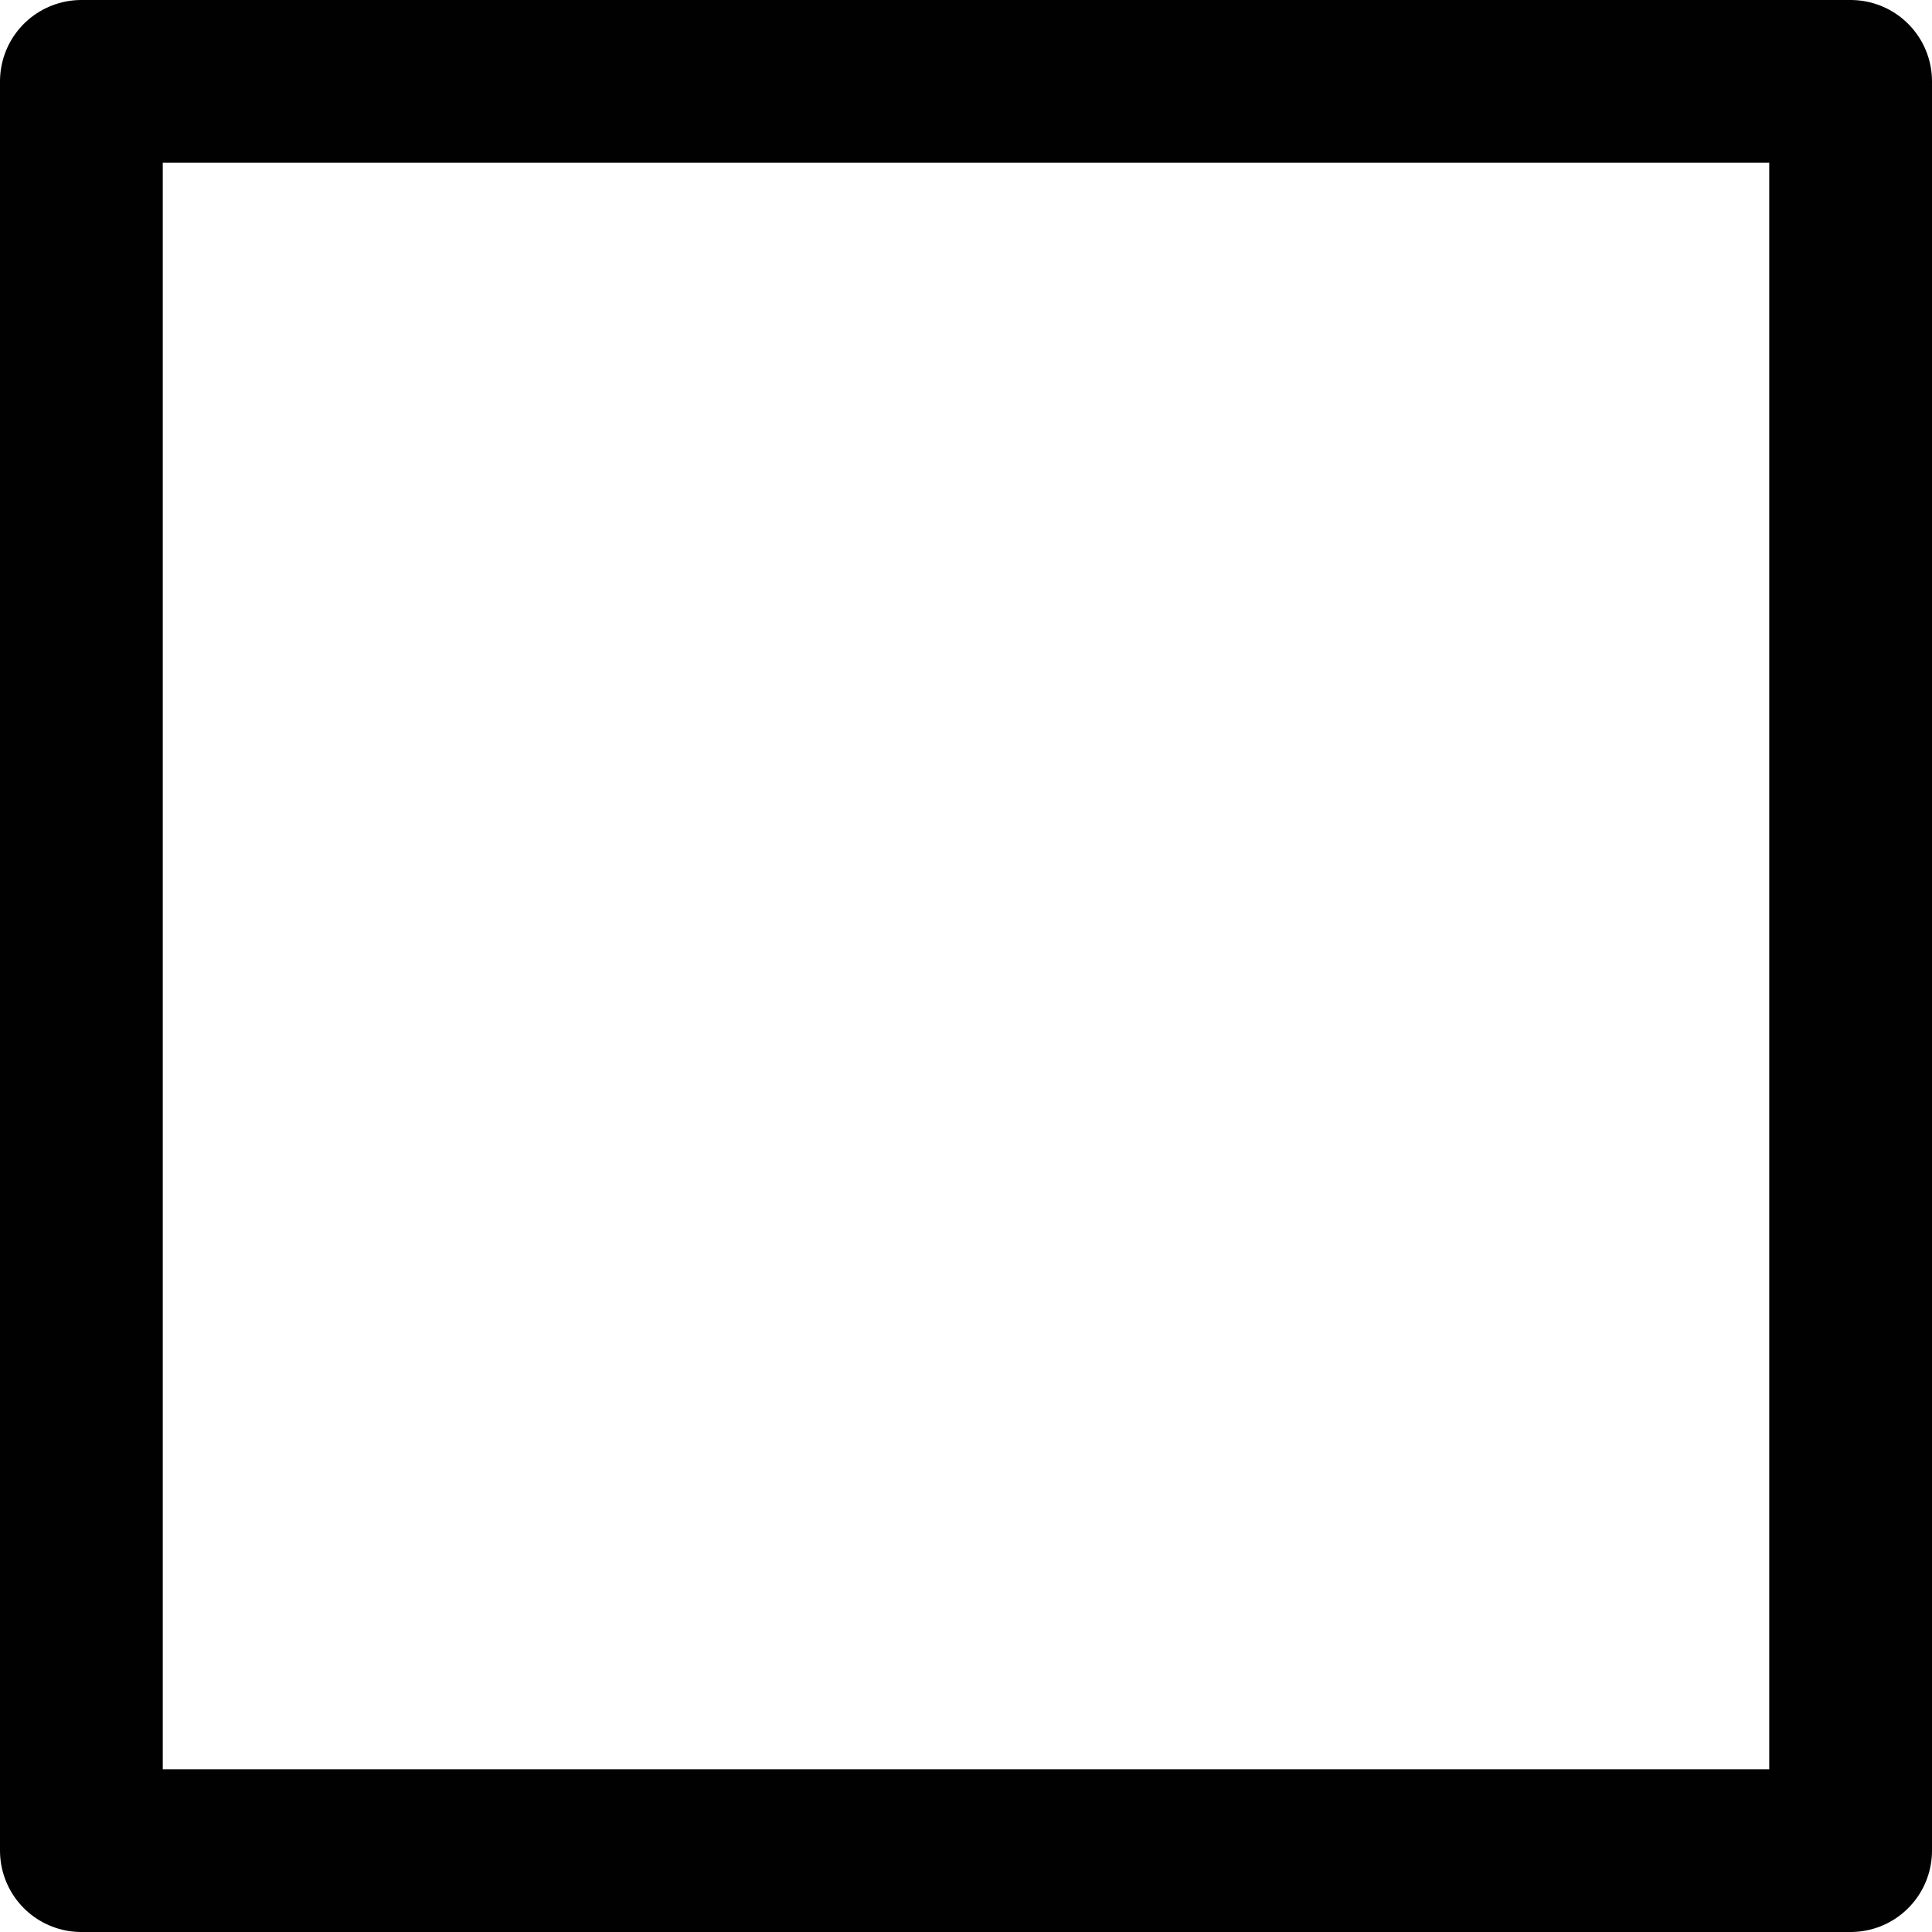
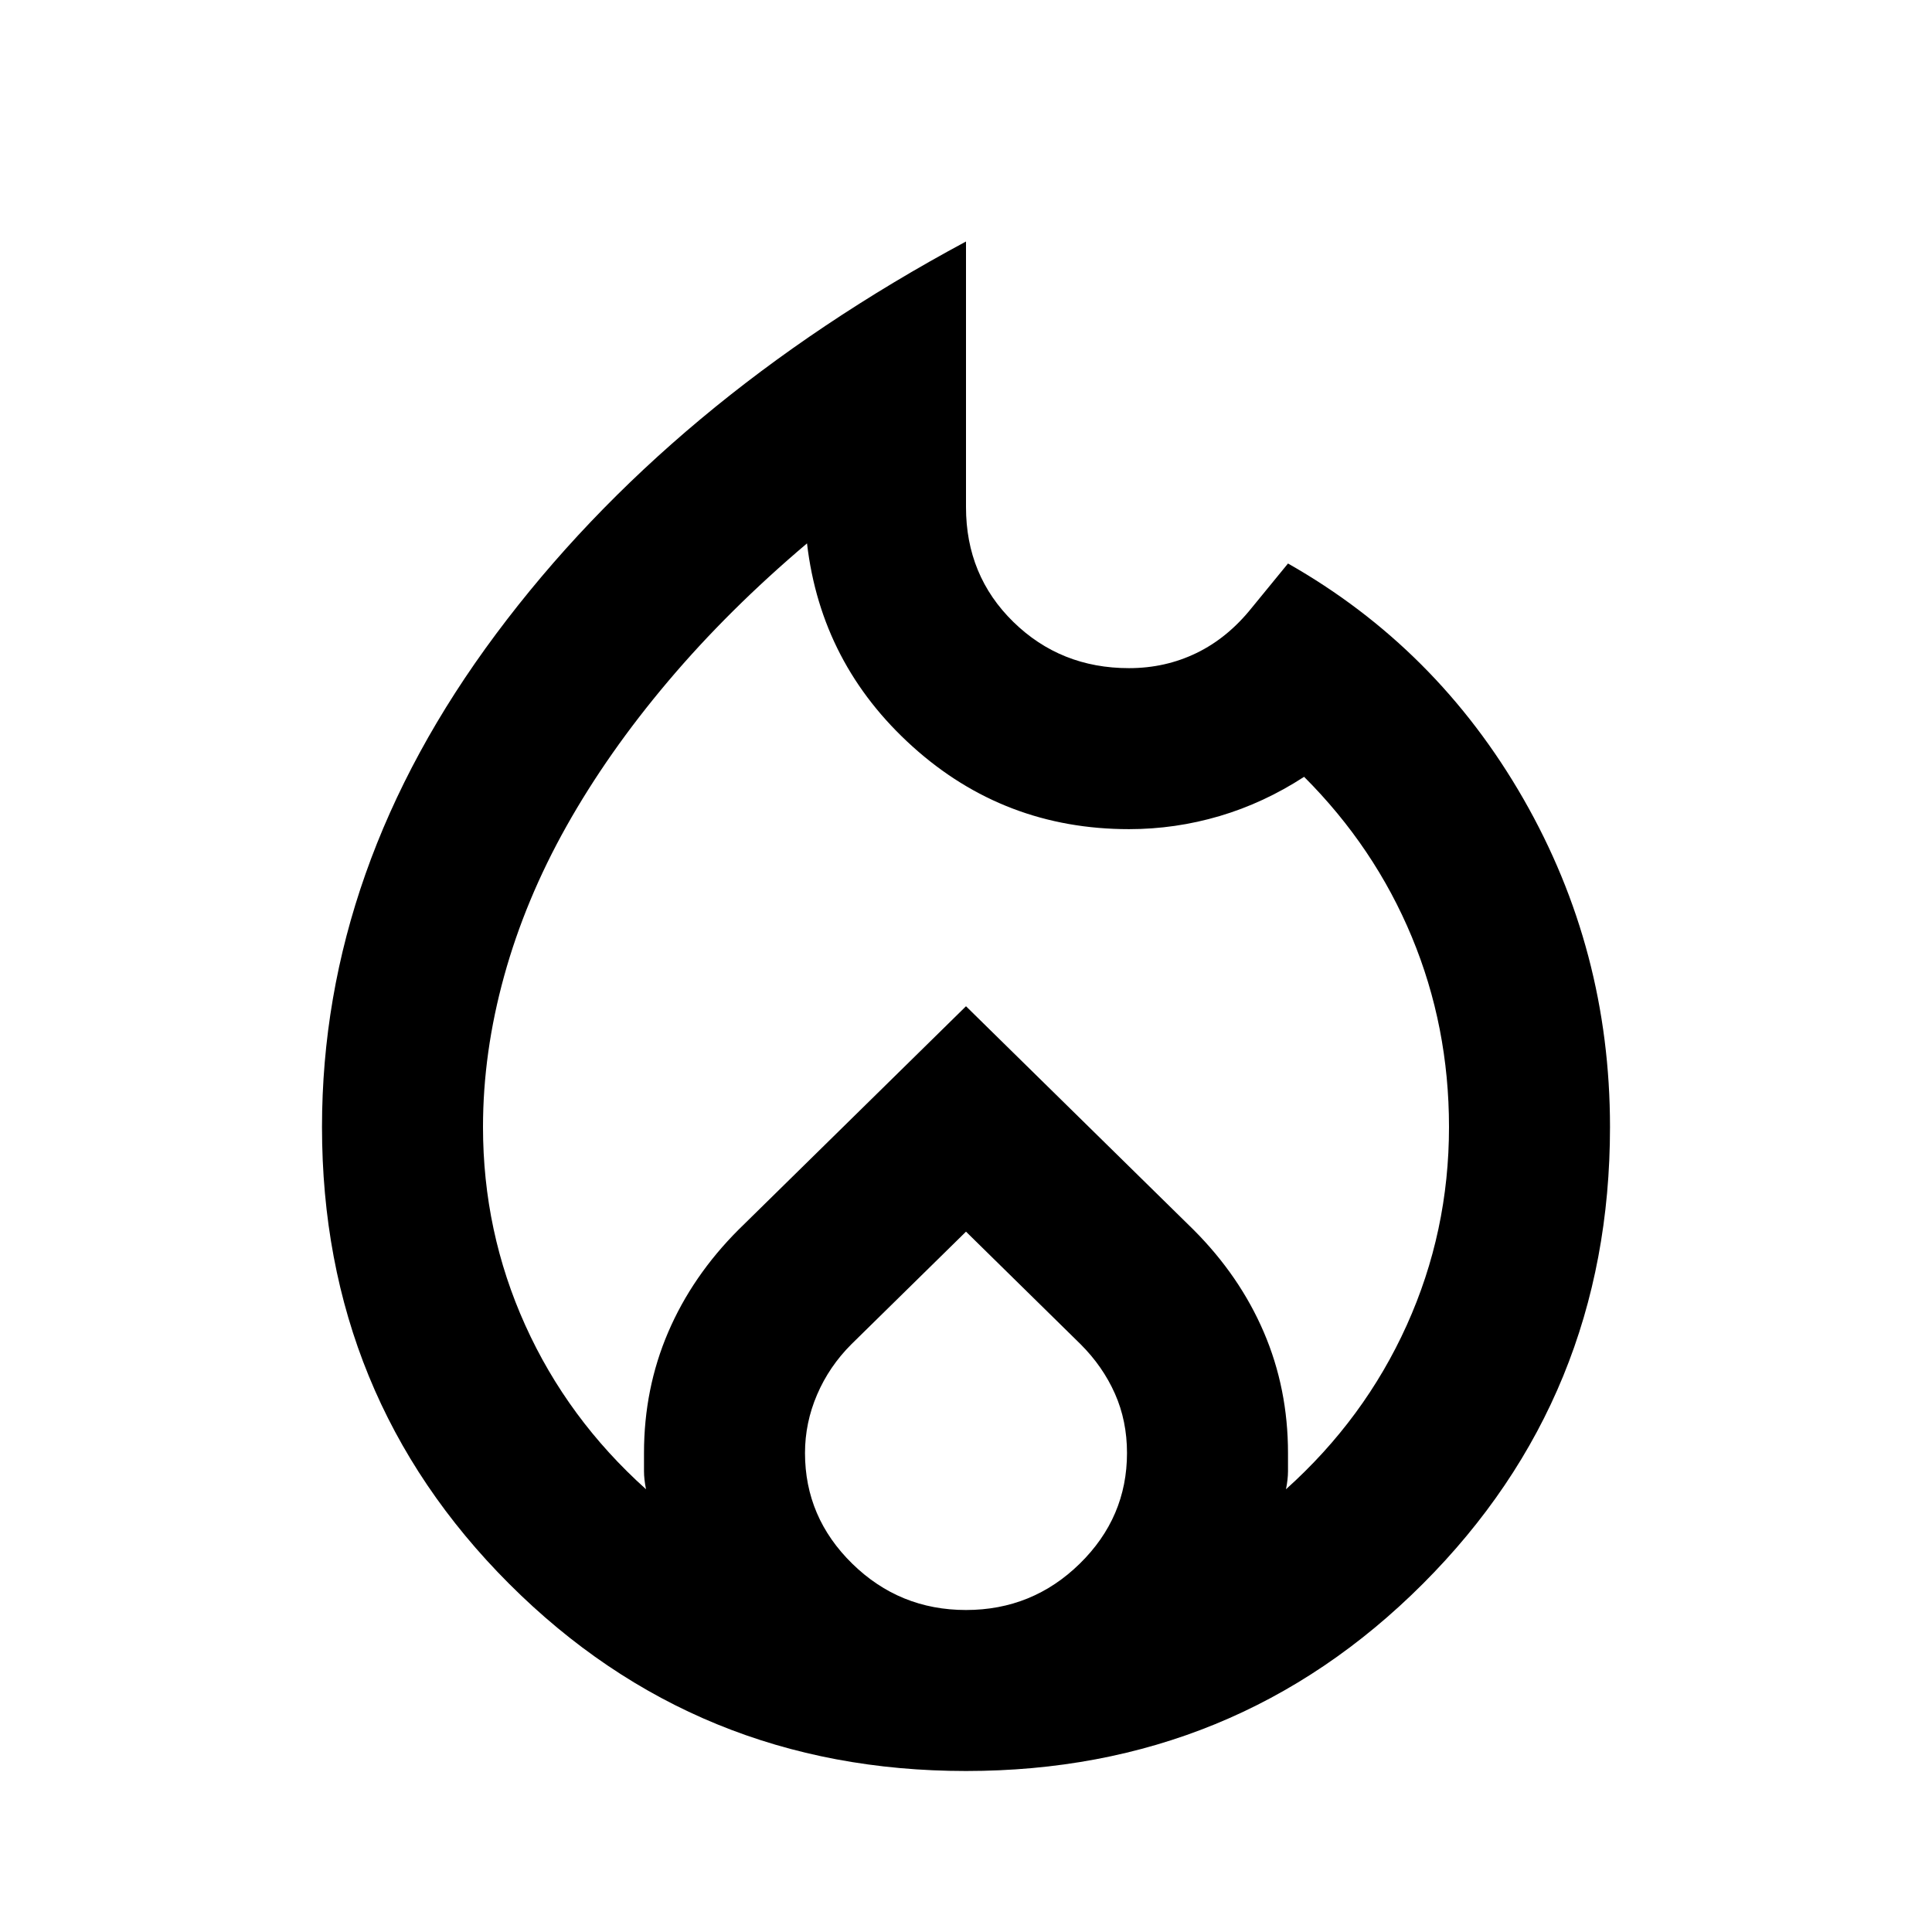
- <svg xmlns="http://www.w3.org/2000/svg" viewBox="0 0 11.87 11.87" version="1.1" id="svg1">
-   <defs id="defs1">
-     <style id="style1">.cls-1{fill:none;stroke:#010101;stroke-linecap:round;stroke-linejoin:round;}</style>
-   </defs>
-   <g id="Ebene_2" data-name="Ebene 2">
-     <g id="Ebene_1-2" data-name="Ebene 1">
-       <rect class="cls-1" x="0.5" y="0.5" width="10.87" height="10.87" id="rect1" />
-     </g>
-   </g>
+ <svg xmlns="http://www.w3.org/2000/svg" height="24" viewBox="0 -960 960 960" width="24">
+   <path d="M240-400q0 52 21 98.5t60 81.5q-1-5-1-9v-9q0-32 12-60t35-51l113-111 113 111q23 23 35 51t12 60v9q0 4-1 9 39-35 60-81.5t21-98.5q0-50-18.5-94.5T648-574q-20 13-42 19.5t-45 6.5q-62 0-107.5-41T401-690q-39 33-69 68.5t-50.5 72Q261-513 250.5-475T240-400Zm240 52-57 56q-11 11-17 25t-6 29q0 32 23.5 55t56.5 23q33 0 56.5-23t23.5-55q0-16-6-29.5T537-292l-57-56Zm0-492v132q0 34 23.5 57t57.5 23q18 0 33.5-7.5T622-658l18-22q74 42 117 117t43 163q0 134-93 227T480-80q-134 0-227-93t-93-227q0-129 86.5-245T480-840Z" />
</svg>
